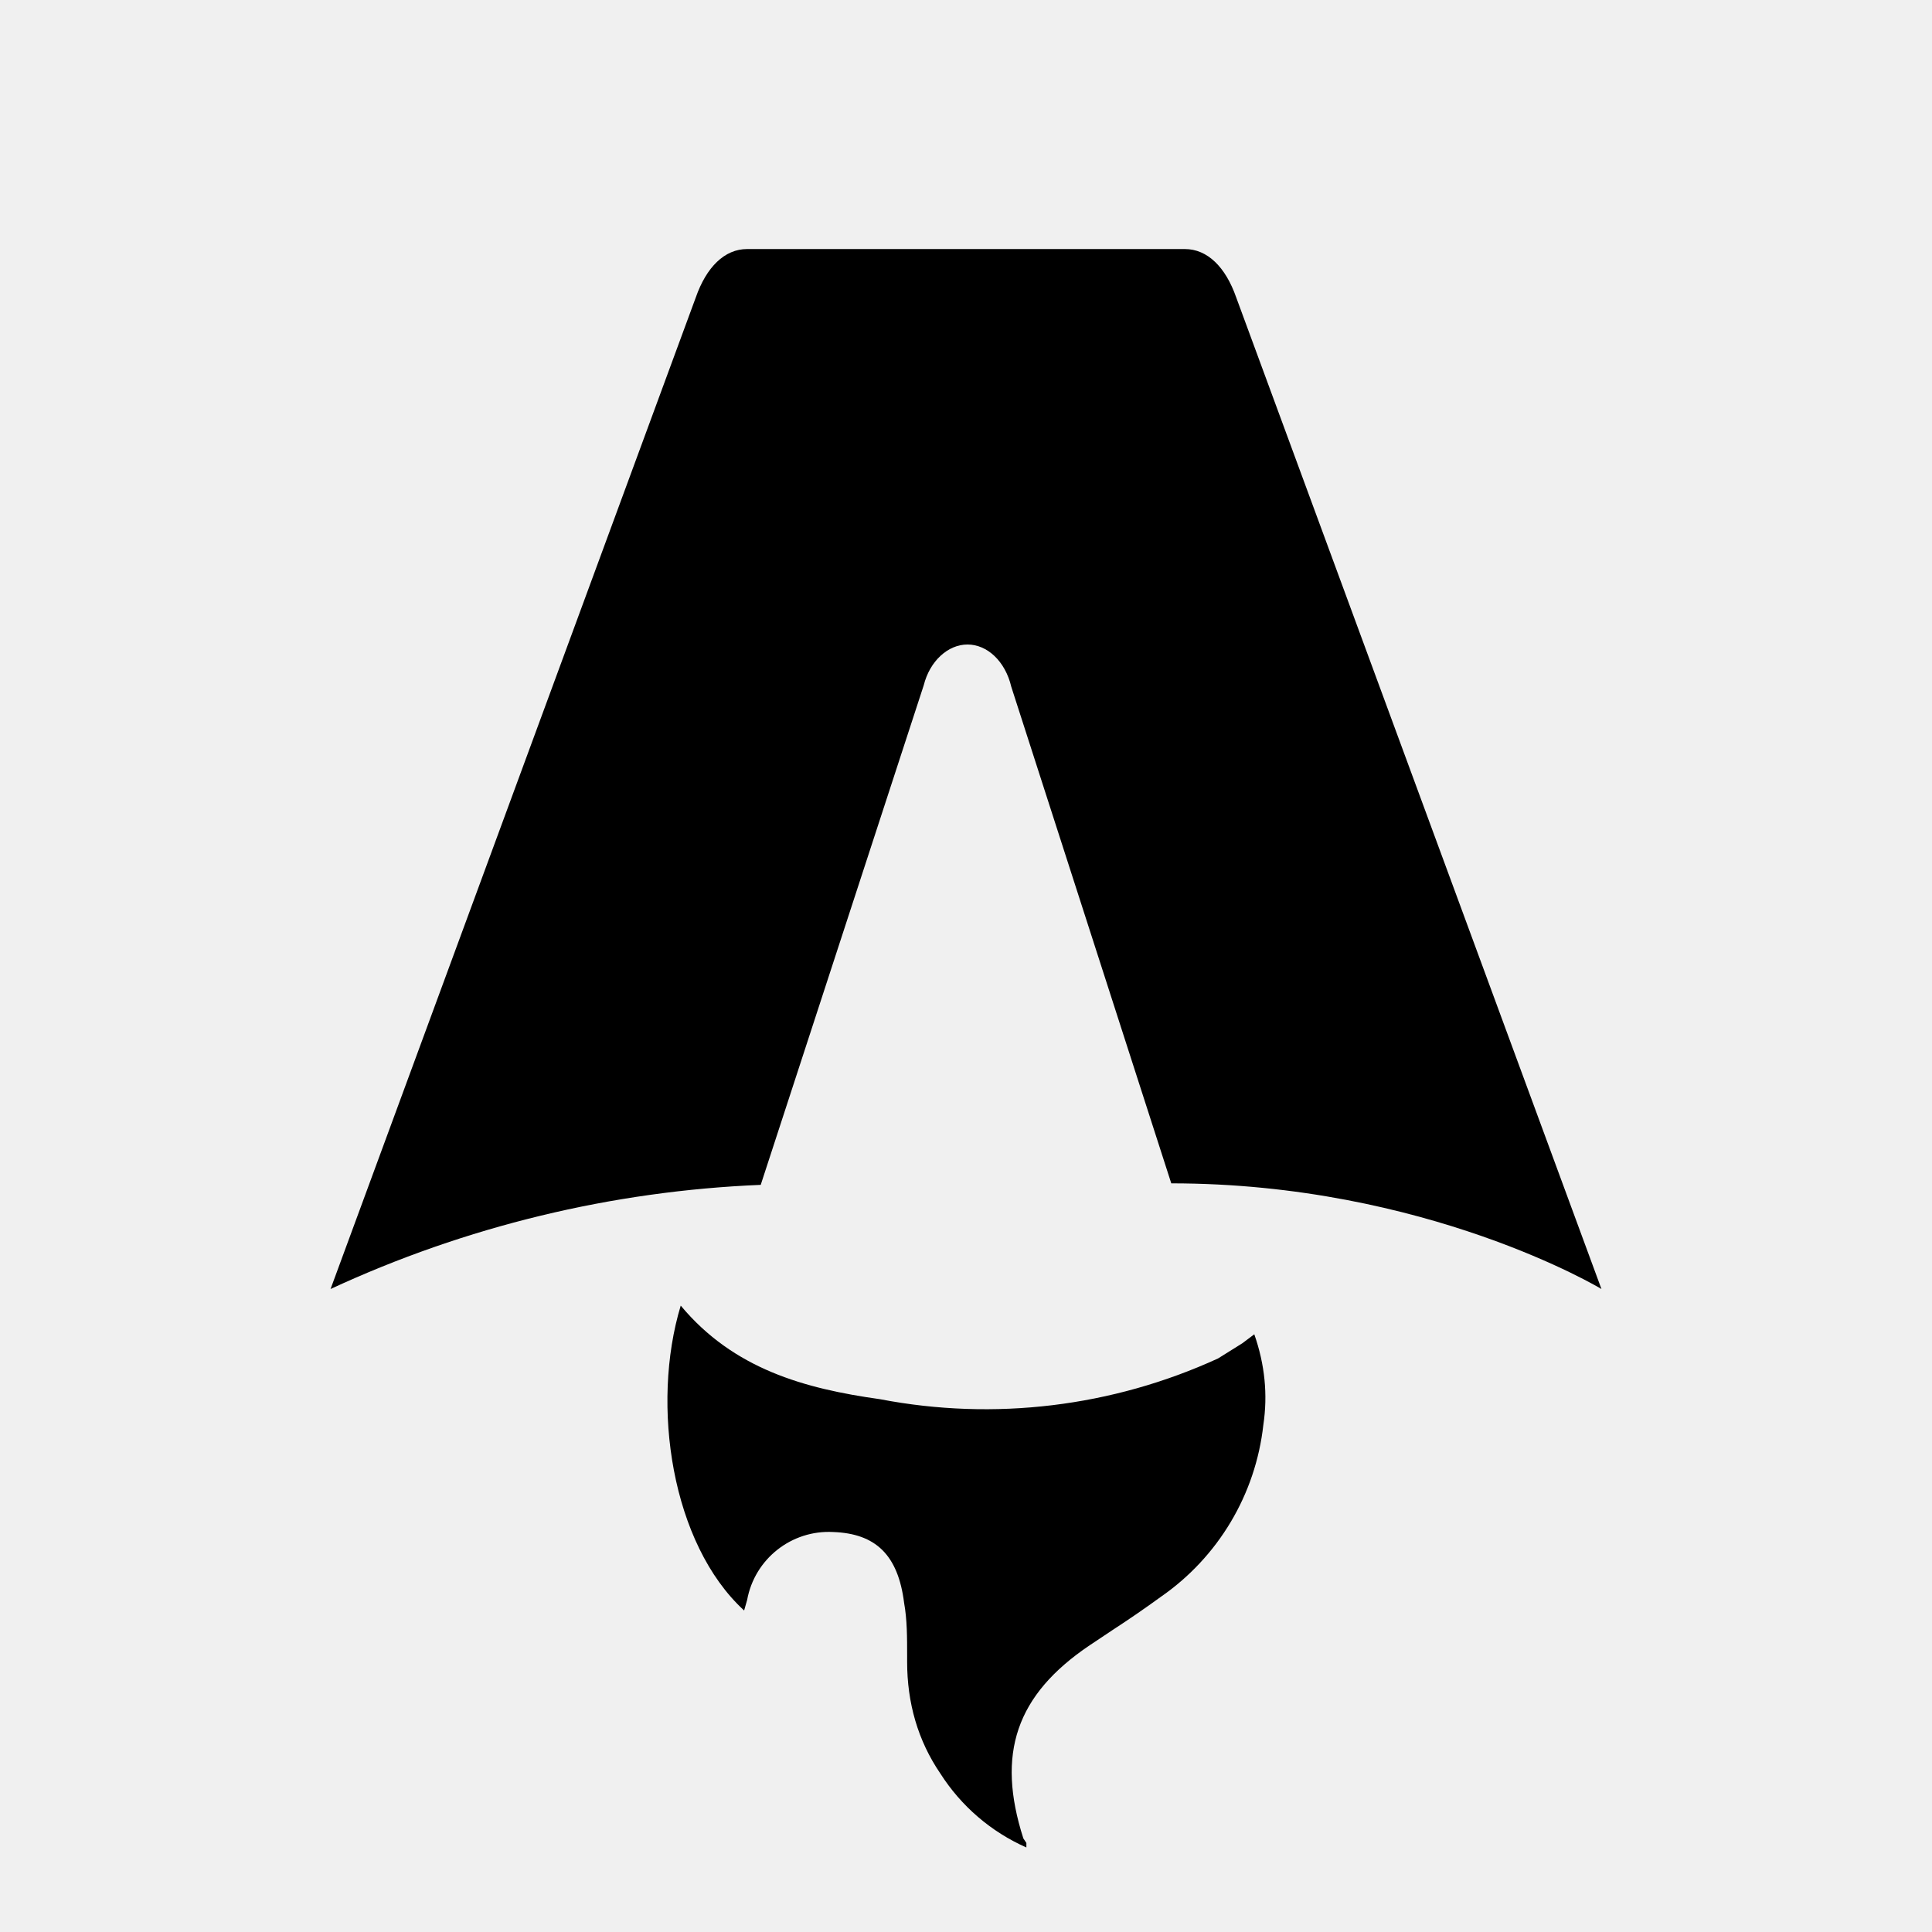
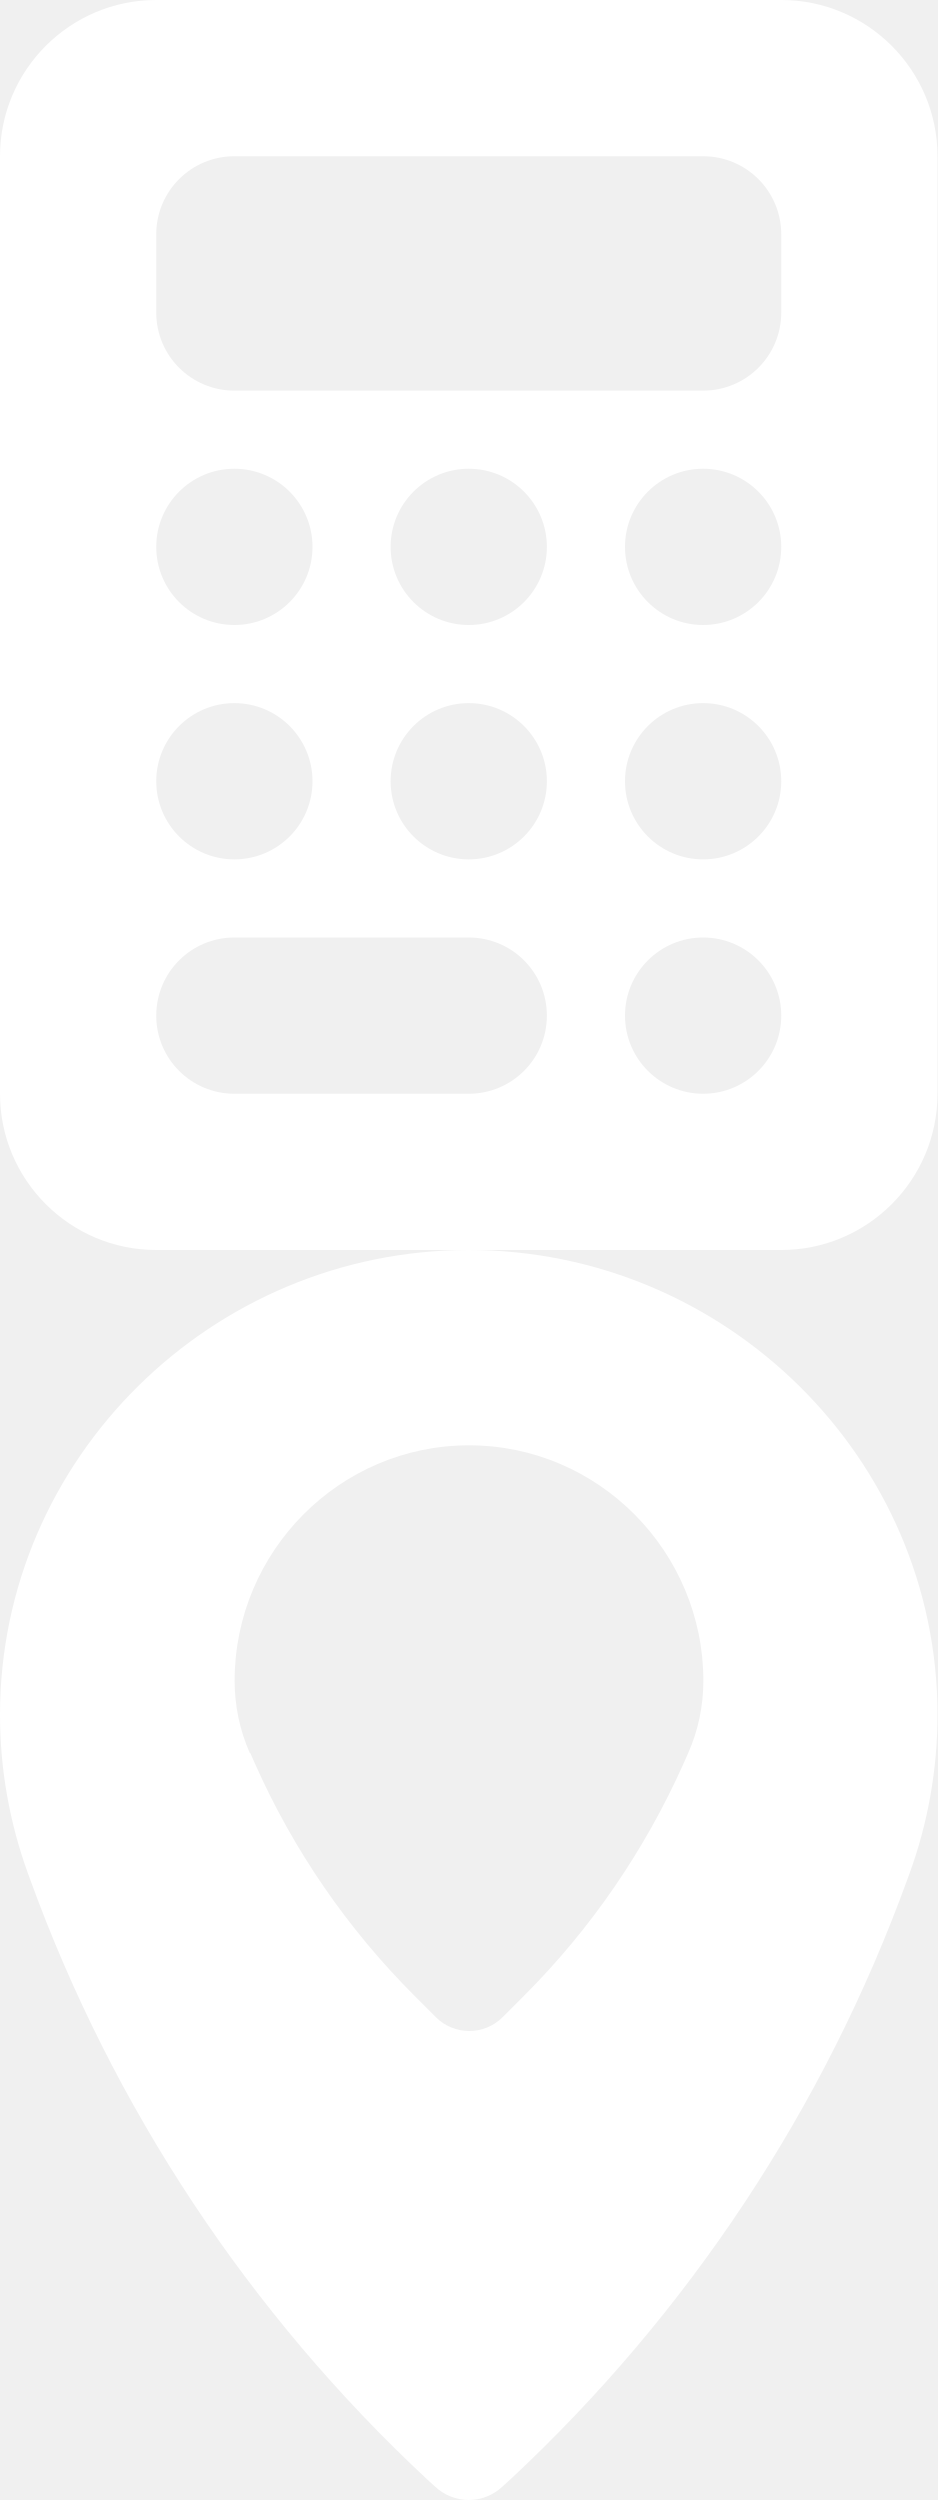
- <svg xmlns="http://www.w3.org/2000/svg" fill="none" viewBox="0 0 128 128">
-   <path d="M50.4 78.5a75.1 75.1 0 0 0-28.5 6.9l24.2-65.7c.7-2 1.9-3.2 3.4-3.2h29c1.5 0 2.7 1.2 3.4 3.2l24.2 65.7s-11.6-7-28.5-7L67 45.5c-.4-1.7-1.6-2.8-2.9-2.8-1.3 0-2.5 1.1-2.9 2.7L50.4 78.5Zm-1.1 28.2Zm-4.2-20.2c-2 6.6-.6 15.8 4.2 20.2a17.5 17.5 0 0 1 .2-.7 5.5 5.5 0 0 1 5.7-4.5c2.8.1 4.3 1.5 4.7 4.7.2 1.1.2 2.3.2 3.5v.4c0 2.7.7 5.2 2.2 7.4a13 13 0 0 0 5.7 4.9v-.3l-.2-.3c-1.8-5.6-.5-9.5 4.4-12.8l1.5-1a73 73 0 0 0 3.2-2.2 16 16 0 0 0 6.8-11.4c.3-2 .1-4-.6-6l-.8.6-1.6 1a37 37 0 0 1-22.4 2.7c-5-.7-9.7-2-13.2-6.2Z" />
-   <style>
-         path { fill: #000; }
-         @media (prefers-color-scheme: dark) {
-             path { fill: #FFF; }
-         }
-     </style>
+ <svg xmlns="http://www.w3.org/2000/svg" viewBox="0 0 384 1024" fill="white">
+   <path d="M64 0C28.7 0 0 28.7 0 64V448c0 35.3 28.7 64 64 64H320c35.3 0 64-28.7 64-64V64c0-35.3-28.7-64-64-64H64zM96 64H288c17.7 0 32 14.3 32 32v32c0 17.7-14.3 32-32 32H96c-17.7 0-32-14.3-32-32V96c0-17.7 14.3-32 32-32zm32 160a32 32 0 1 1 -64 0 32 32 0 1 1 64 0zM96 352a32 32 0 1 1 0-64 32 32 0 1 1 0 64zM64 416c0-17.7 14.3-32 32-32h96c17.7 0 32 14.3 32 32s-14.3 32-32 32H96c-17.7 0-32-14.3-32-32zM192 256a32 32 0 1 1 0-64 32 32 0 1 1 0 64zm32 64a32 32 0 1 1 -64 0 32 32 0 1 1 64 0zm64-64a32 32 0 1 1 0-64 32 32 0 1 1 0 64zm32 64a32 32 0 1 1 -64 0 32 32 0 1 1 64 0zM288 448a32 32 0 1 1 0-64 32 32 0 1 1 0 64z" />
+   <g transform="translate(384,1024) rotate(180)">
+     <path d="M372.5 256.5l-.7-1.9C337.8 160.8 282 76.5 209.1 8.5l-3.3-3C202.1 2 197.1 0 192 0s-10.1 2-13.8 5.5l-3.3 3C102 76.5 46.2 160.8 12.2 254.6l-.7 1.9C3.9 277.3 0 299.4 0 321.6C0 426.7 86.8 512 192 512s192-85.3 192-190.4c0-22.2-3.9-44.2-11.5-65.1zm-90.8 49.5c4.1 9.3 6.2 19.4 6.2 29.5c0 53-43 96.5-96 96.5s-96-43.5-96-96.5c0-10.1 2.1-20.3 6.2-29.5l1.9-4.3c15.8-35.4 37.9-67.7 65.3-95.1l8.9-8.9c3.6-3.6 8.5-5.6 13.6-5.6s10 2 13.6 5.6l8.9 8.9c27.4 27.4 49.6 59.7 65.3 95.1l1.9 4.3z" />
+   </g>
</svg>
